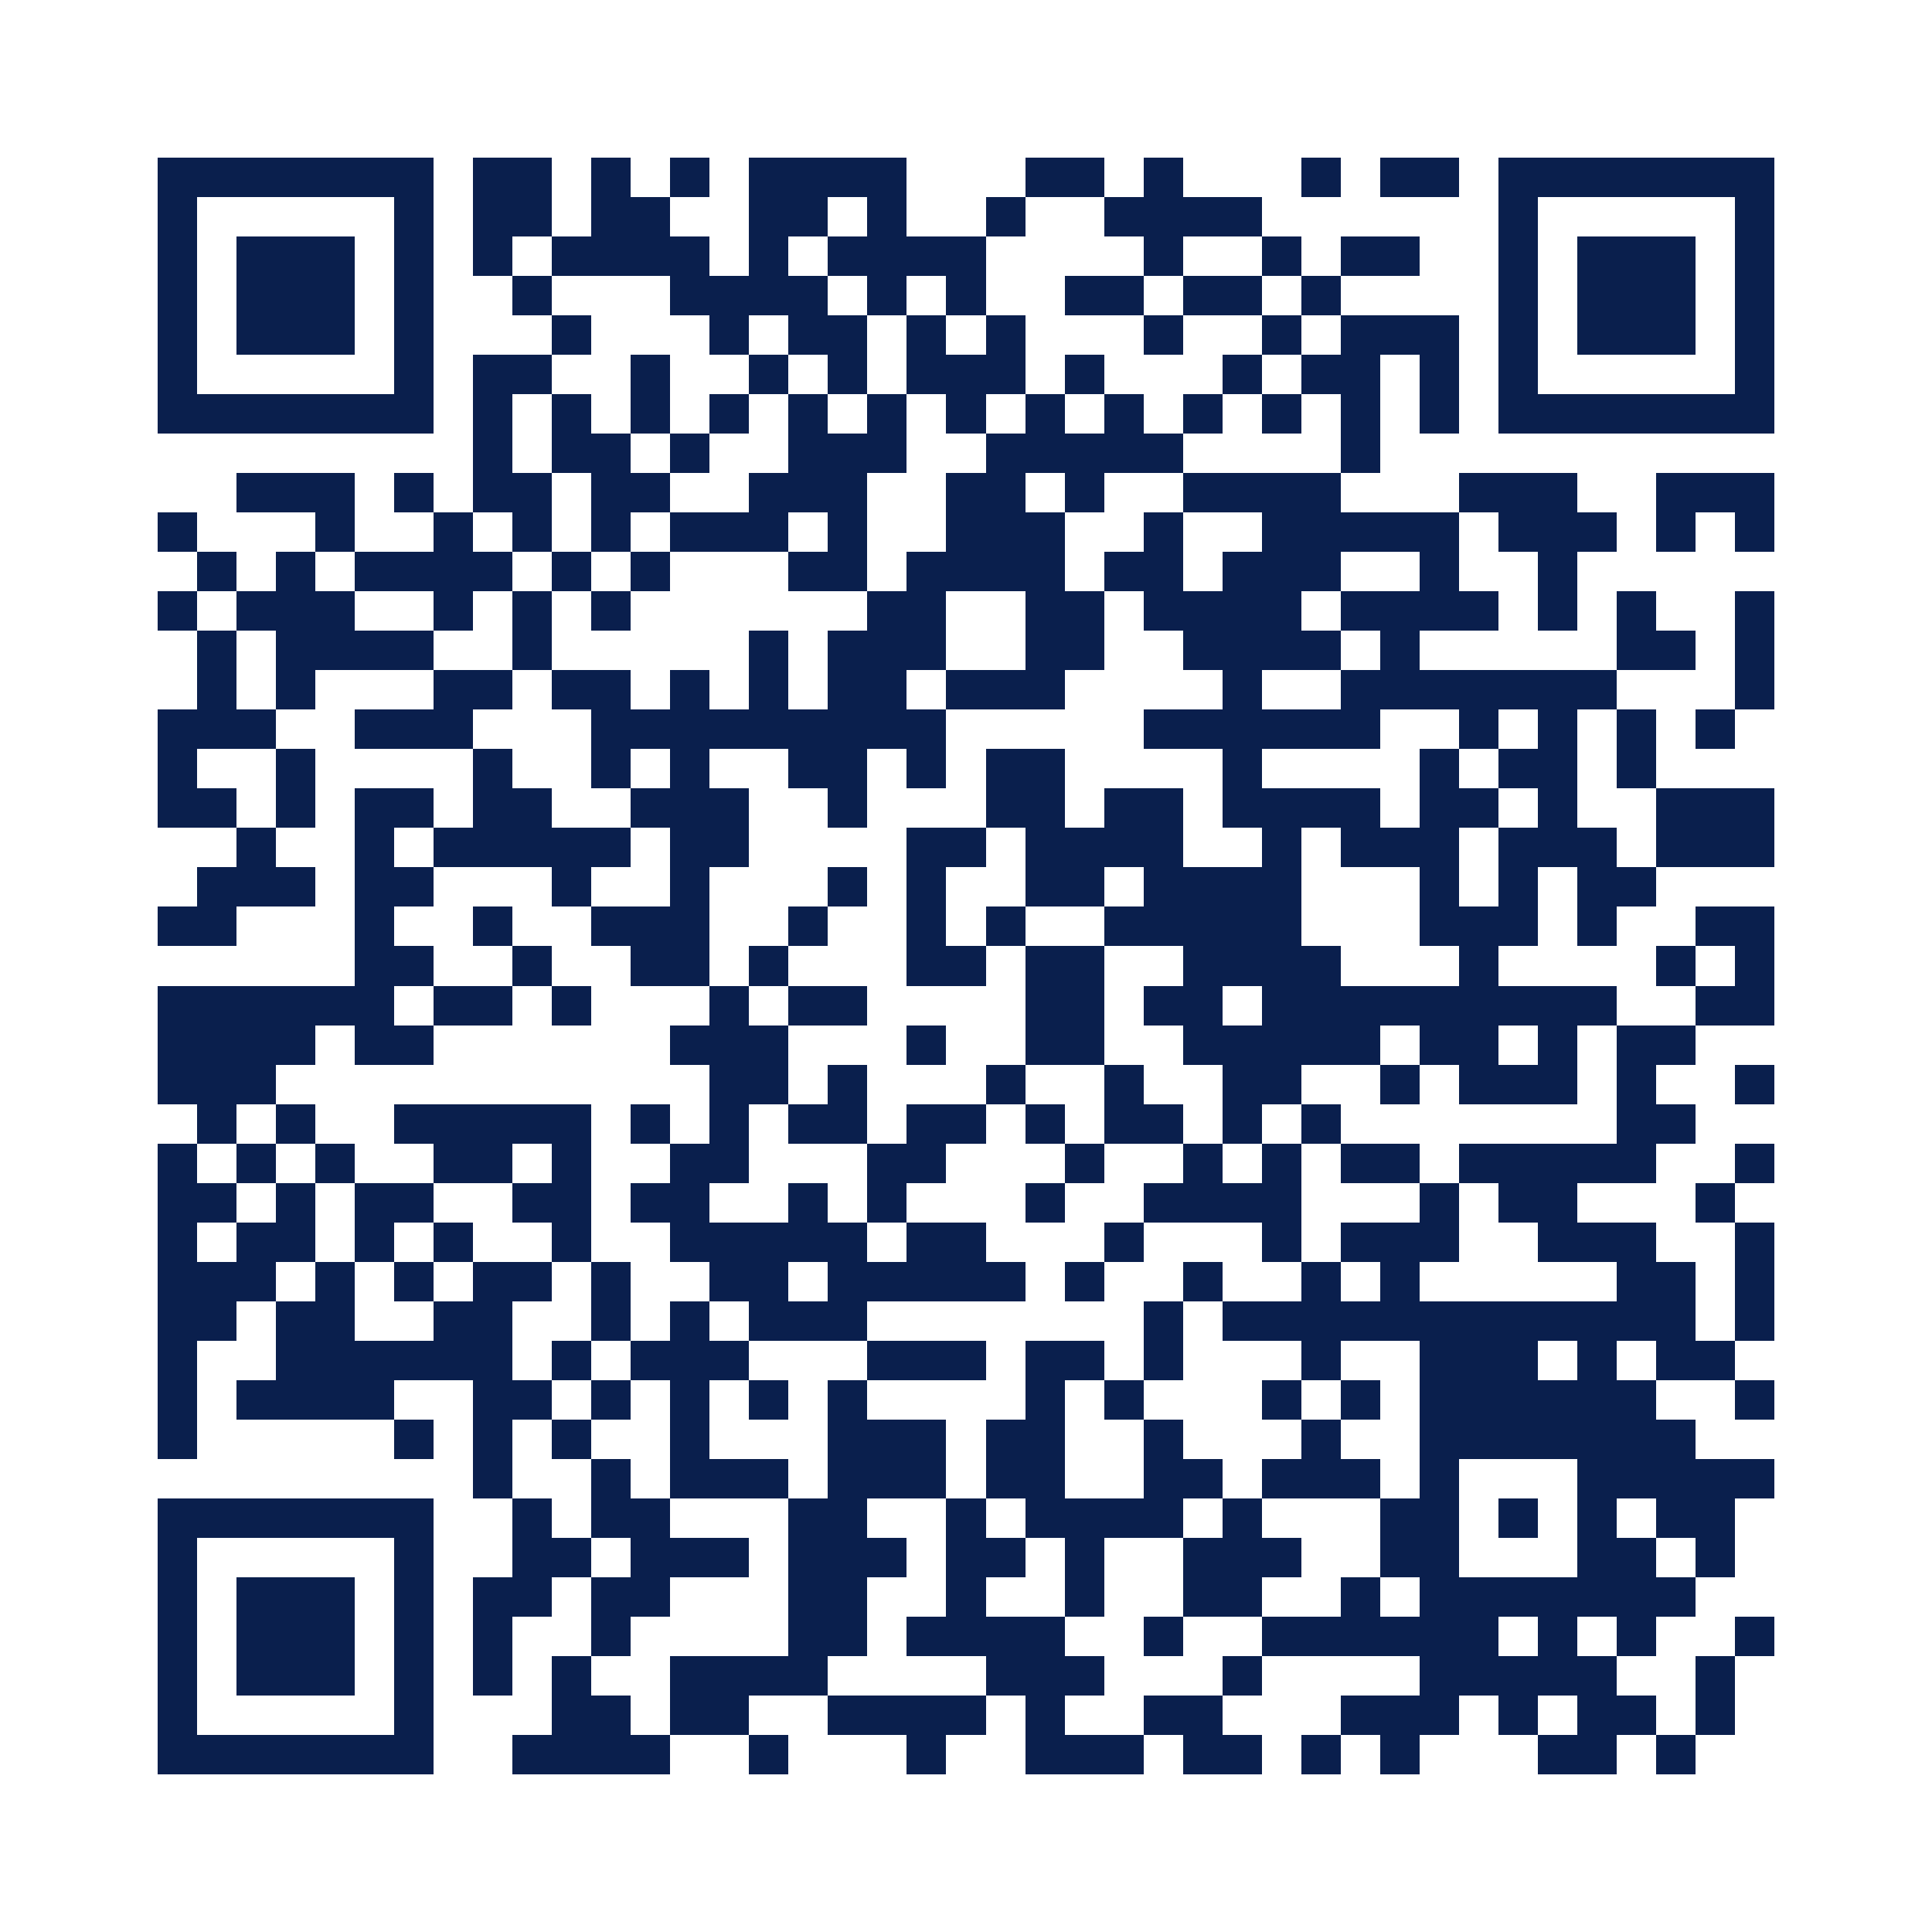
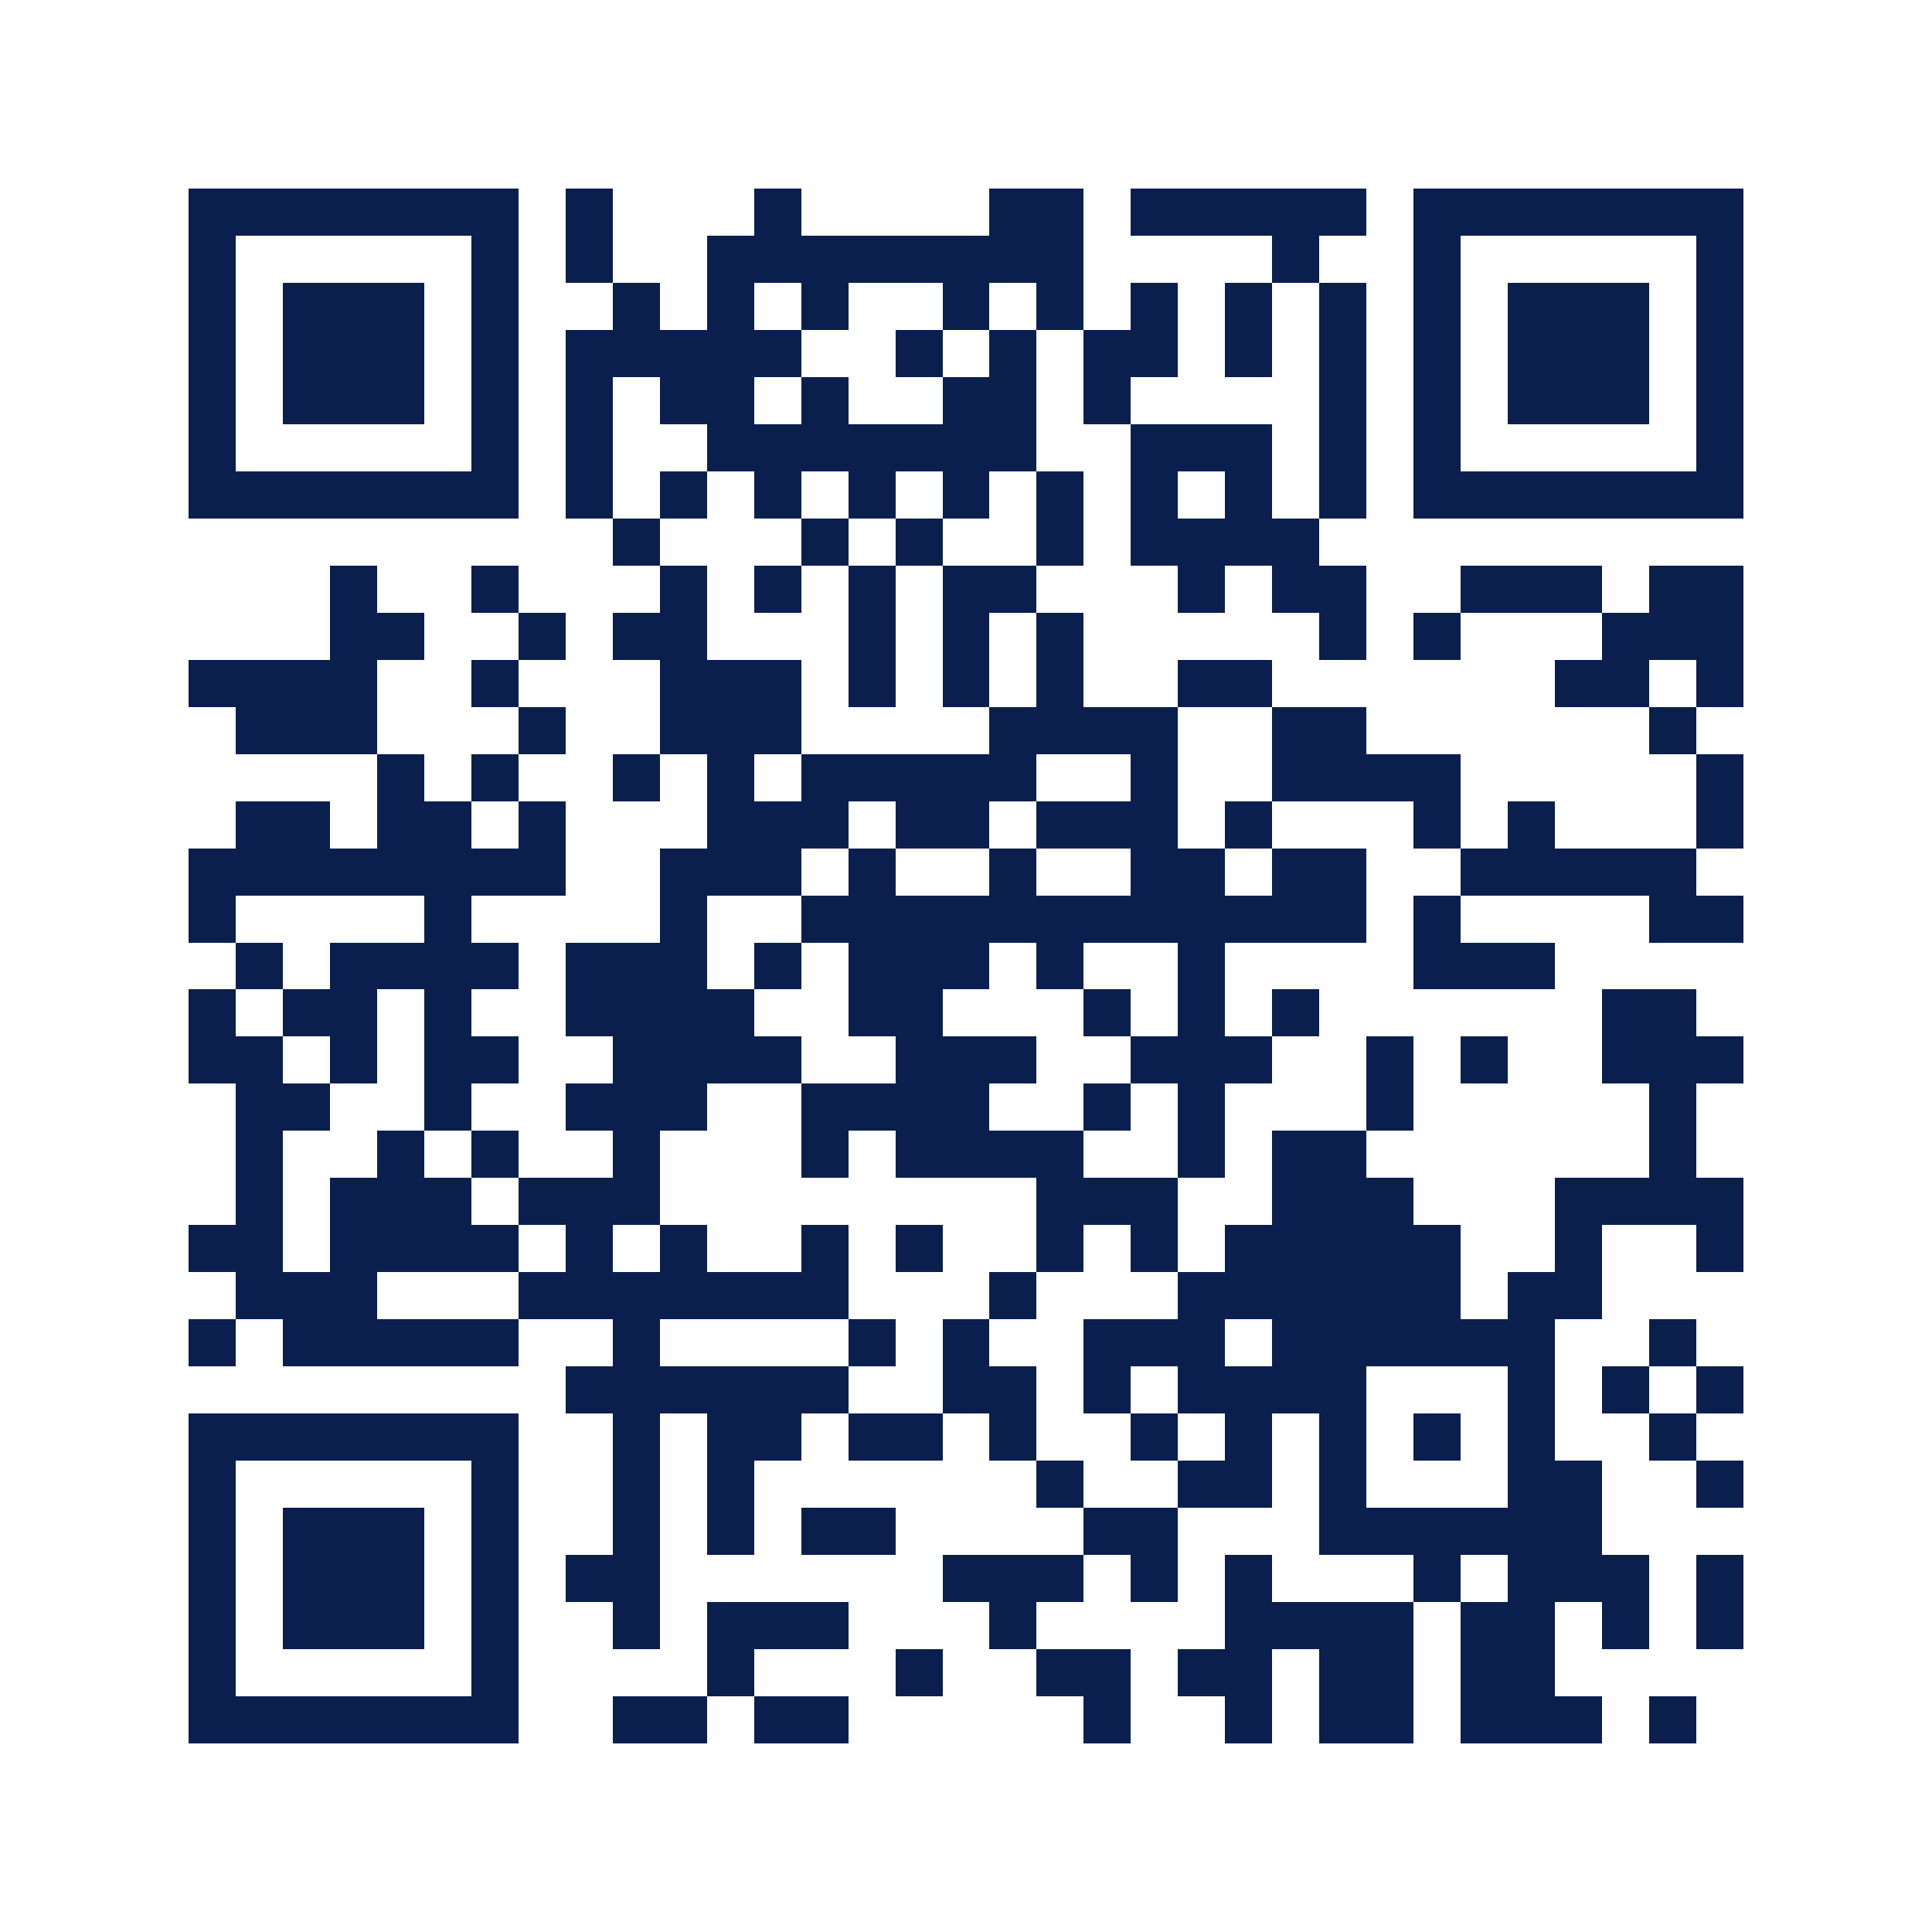
- <svg xmlns="http://www.w3.org/2000/svg" viewBox="0 0 49 49" shape-rendering="crispEdges">
-   <path fill="#ffffff" d="M0 0h49v49H0z" />
-   <path stroke="#0a1f4d" d="M4 4.5h7m1 0h2m1 0h1m1 0h1m1 0h4m3 0h2m1 0h1m3 0h1m1 0h2m1 0h7M4 5.5h1m5 0h1m1 0h2m1 0h2m2 0h2m1 0h1m2 0h1m2 0h4m6 0h1m5 0h1M4 6.5h1m1 0h3m1 0h1m1 0h1m1 0h4m1 0h1m1 0h4m4 0h1m2 0h1m1 0h2m2 0h1m1 0h3m1 0h1M4 7.5h1m1 0h3m1 0h1m2 0h1m3 0h4m1 0h1m1 0h1m2 0h2m1 0h2m1 0h1m4 0h1m1 0h3m1 0h1M4 8.5h1m1 0h3m1 0h1m3 0h1m3 0h1m1 0h2m1 0h1m1 0h1m3 0h1m2 0h1m1 0h3m1 0h1m1 0h3m1 0h1M4 9.5h1m5 0h1m1 0h2m2 0h1m2 0h1m1 0h1m1 0h3m1 0h1m3 0h1m1 0h2m1 0h1m1 0h1m5 0h1M4 10.5h7m1 0h1m1 0h1m1 0h1m1 0h1m1 0h1m1 0h1m1 0h1m1 0h1m1 0h1m1 0h1m1 0h1m1 0h1m1 0h1m1 0h7M12 11.5h1m1 0h2m1 0h1m2 0h3m2 0h5m4 0h1M6 12.5h3m1 0h1m1 0h2m1 0h2m2 0h3m2 0h2m1 0h1m2 0h4m3 0h3m2 0h3M4 13.5h1m3 0h1m2 0h1m1 0h1m1 0h1m1 0h3m1 0h1m2 0h3m2 0h1m2 0h5m1 0h3m1 0h1m1 0h1M5 14.5h1m1 0h1m1 0h4m1 0h1m1 0h1m3 0h2m1 0h4m1 0h2m1 0h3m2 0h1m2 0h1M4 15.5h1m1 0h3m2 0h1m1 0h1m1 0h1m6 0h2m2 0h2m1 0h4m1 0h4m1 0h1m1 0h1m2 0h1M5 16.5h1m1 0h4m2 0h1m5 0h1m1 0h3m2 0h2m2 0h4m1 0h1m5 0h2m1 0h1M5 17.5h1m1 0h1m3 0h2m1 0h2m1 0h1m1 0h1m1 0h2m1 0h3m4 0h1m2 0h7m3 0h1M4 18.5h3m2 0h3m3 0h9m5 0h6m2 0h1m1 0h1m1 0h1m1 0h1M4 19.5h1m2 0h1m4 0h1m2 0h1m1 0h1m2 0h2m1 0h1m1 0h2m4 0h1m4 0h1m1 0h2m1 0h1M4 20.5h2m1 0h1m1 0h2m1 0h2m2 0h3m2 0h1m3 0h2m1 0h2m1 0h4m1 0h2m1 0h1m2 0h3M6 21.5h1m2 0h1m1 0h5m1 0h2m4 0h2m1 0h4m2 0h1m1 0h3m1 0h3m1 0h3M5 22.5h3m1 0h2m3 0h1m2 0h1m3 0h1m1 0h1m2 0h2m1 0h4m3 0h1m1 0h1m1 0h2M4 23.5h2m3 0h1m2 0h1m2 0h3m2 0h1m2 0h1m1 0h1m2 0h5m3 0h3m1 0h1m2 0h2M9 24.5h2m2 0h1m2 0h2m1 0h1m3 0h2m1 0h2m2 0h4m3 0h1m4 0h1m1 0h1M4 25.5h6m1 0h2m1 0h1m3 0h1m1 0h2m4 0h2m1 0h2m1 0h9m2 0h2M4 26.5h4m1 0h2m6 0h3m3 0h1m2 0h2m2 0h5m1 0h2m1 0h1m1 0h2M4 27.5h3m11 0h2m1 0h1m3 0h1m2 0h1m2 0h2m2 0h1m1 0h3m1 0h1m2 0h1M5 28.5h1m1 0h1m2 0h5m1 0h1m1 0h1m1 0h2m1 0h2m1 0h1m1 0h2m1 0h1m1 0h1m7 0h2M4 29.5h1m1 0h1m1 0h1m2 0h2m1 0h1m2 0h2m3 0h2m3 0h1m2 0h1m1 0h1m1 0h2m1 0h5m2 0h1M4 30.5h2m1 0h1m1 0h2m2 0h2m1 0h2m2 0h1m1 0h1m3 0h1m2 0h4m3 0h1m1 0h2m3 0h1M4 31.5h1m1 0h2m1 0h1m1 0h1m2 0h1m2 0h5m1 0h2m3 0h1m3 0h1m1 0h3m2 0h3m2 0h1M4 32.5h3m1 0h1m1 0h1m1 0h2m1 0h1m2 0h2m1 0h5m1 0h1m2 0h1m2 0h1m1 0h1m5 0h2m1 0h1M4 33.5h2m1 0h2m2 0h2m2 0h1m1 0h1m1 0h3m7 0h1m1 0h12m1 0h1M4 34.5h1m2 0h6m1 0h1m1 0h3m3 0h3m1 0h2m1 0h1m3 0h1m2 0h3m1 0h1m1 0h2M4 35.5h1m1 0h4m2 0h2m1 0h1m1 0h1m1 0h1m1 0h1m4 0h1m1 0h1m3 0h1m1 0h1m1 0h6m2 0h1M4 36.5h1m5 0h1m1 0h1m1 0h1m2 0h1m3 0h3m1 0h2m2 0h1m3 0h1m2 0h7M12 37.5h1m2 0h1m1 0h3m1 0h3m1 0h2m2 0h2m1 0h3m1 0h1m3 0h5M4 38.5h7m2 0h1m1 0h2m3 0h2m2 0h1m1 0h4m1 0h1m3 0h2m1 0h1m1 0h1m1 0h2M4 39.5h1m5 0h1m2 0h2m1 0h3m1 0h3m1 0h2m1 0h1m2 0h3m2 0h2m3 0h2m1 0h1M4 40.5h1m1 0h3m1 0h1m1 0h2m1 0h2m3 0h2m2 0h1m2 0h1m2 0h2m2 0h1m1 0h7M4 41.5h1m1 0h3m1 0h1m1 0h1m2 0h1m4 0h2m1 0h4m2 0h1m2 0h6m1 0h1m1 0h1m2 0h1M4 42.5h1m1 0h3m1 0h1m1 0h1m1 0h1m2 0h4m4 0h3m3 0h1m4 0h5m2 0h1M4 43.5h1m5 0h1m3 0h2m1 0h2m2 0h4m1 0h1m2 0h2m3 0h3m1 0h1m1 0h2m1 0h1M4 44.5h7m2 0h4m2 0h1m3 0h1m2 0h3m1 0h2m1 0h1m1 0h1m3 0h2m1 0h1" />
+ <svg xmlns="http://www.w3.org/2000/svg" viewBox="0 0 41 41" shape-rendering="crispEdges">
+   <path fill="#ffffff" d="M0 0h41v41H0z" />
+   <path stroke="#0a1f4d" d="M4 4.5h7m1 0h1m3 0h1m4 0h2m1 0h5m1 0h7M4 5.5h1m5 0h1m1 0h1m2 0h8m4 0h1m2 0h1m5 0h1M4 6.5h1m1 0h3m1 0h1m2 0h1m1 0h1m1 0h1m2 0h1m1 0h1m1 0h1m1 0h1m1 0h1m1 0h1m1 0h3m1 0h1M4 7.5h1m1 0h3m1 0h1m1 0h5m2 0h1m1 0h1m1 0h2m1 0h1m1 0h1m1 0h1m1 0h3m1 0h1M4 8.5h1m1 0h3m1 0h1m1 0h1m1 0h2m1 0h1m2 0h2m1 0h1m4 0h1m1 0h1m1 0h3m1 0h1M4 9.5h1m5 0h1m1 0h1m2 0h7m2 0h3m1 0h1m1 0h1m5 0h1M4 10.5h7m1 0h1m1 0h1m1 0h1m1 0h1m1 0h1m1 0h1m1 0h1m1 0h1m1 0h1m1 0h7M13 11.5h1m3 0h1m1 0h1m2 0h1m1 0h4M7 12.5h1m2 0h1m3 0h1m1 0h1m1 0h1m1 0h2m3 0h1m1 0h2m2 0h3m1 0h2M7 13.5h2m2 0h1m1 0h2m3 0h1m1 0h1m1 0h1m5 0h1m1 0h1m3 0h3M4 14.5h4m2 0h1m3 0h3m1 0h1m1 0h1m1 0h1m2 0h2m6 0h2m1 0h1M5 15.5h3m3 0h1m2 0h3m4 0h4m2 0h2m6 0h1M8 16.5h1m1 0h1m2 0h1m1 0h1m1 0h5m2 0h1m2 0h4m5 0h1M5 17.5h2m1 0h2m1 0h1m3 0h3m1 0h2m1 0h3m1 0h1m3 0h1m1 0h1m3 0h1M4 18.5h8m2 0h3m1 0h1m2 0h1m2 0h2m1 0h2m2 0h5M4 19.5h1m4 0h1m4 0h1m2 0h12m1 0h1m4 0h2M5 20.5h1m1 0h4m1 0h3m1 0h1m1 0h3m1 0h1m2 0h1m4 0h3M4 21.5h1m1 0h2m1 0h1m2 0h4m2 0h2m3 0h1m1 0h1m1 0h1m6 0h2M4 22.5h2m1 0h1m1 0h2m2 0h4m2 0h3m2 0h3m2 0h1m1 0h1m2 0h3M5 23.5h2m2 0h1m2 0h3m2 0h4m2 0h1m1 0h1m3 0h1m5 0h1M5 24.5h1m2 0h1m1 0h1m2 0h1m3 0h1m1 0h4m2 0h1m1 0h2m6 0h1M5 25.5h1m1 0h3m1 0h3m8 0h3m2 0h3m3 0h4M4 26.5h2m1 0h4m1 0h1m1 0h1m2 0h1m1 0h1m2 0h1m1 0h1m1 0h5m2 0h1m2 0h1M5 27.5h3m3 0h7m3 0h1m3 0h6m1 0h2M4 28.5h1m1 0h5m2 0h1m4 0h1m1 0h1m2 0h3m1 0h6m2 0h1M12 29.5h6m2 0h2m1 0h1m1 0h4m3 0h1m1 0h1m1 0h1M4 30.5h7m2 0h1m1 0h2m1 0h2m1 0h1m2 0h1m1 0h1m1 0h1m1 0h1m1 0h1m2 0h1M4 31.5h1m5 0h1m2 0h1m1 0h1m6 0h1m2 0h2m1 0h1m3 0h2m2 0h1M4 32.5h1m1 0h3m1 0h1m2 0h1m1 0h1m1 0h2m4 0h2m3 0h6M4 33.5h1m1 0h3m1 0h1m1 0h2m6 0h3m1 0h1m1 0h1m3 0h1m1 0h3m1 0h1M4 34.5h1m1 0h3m1 0h1m2 0h1m1 0h3m3 0h1m4 0h4m1 0h2m1 0h1m1 0h1M4 35.5h1m5 0h1m4 0h1m3 0h1m2 0h2m1 0h2m1 0h2m1 0h2M4 36.5h7m2 0h2m1 0h2m5 0h1m2 0h1m1 0h2m1 0h3m1 0h1" />
</svg>
